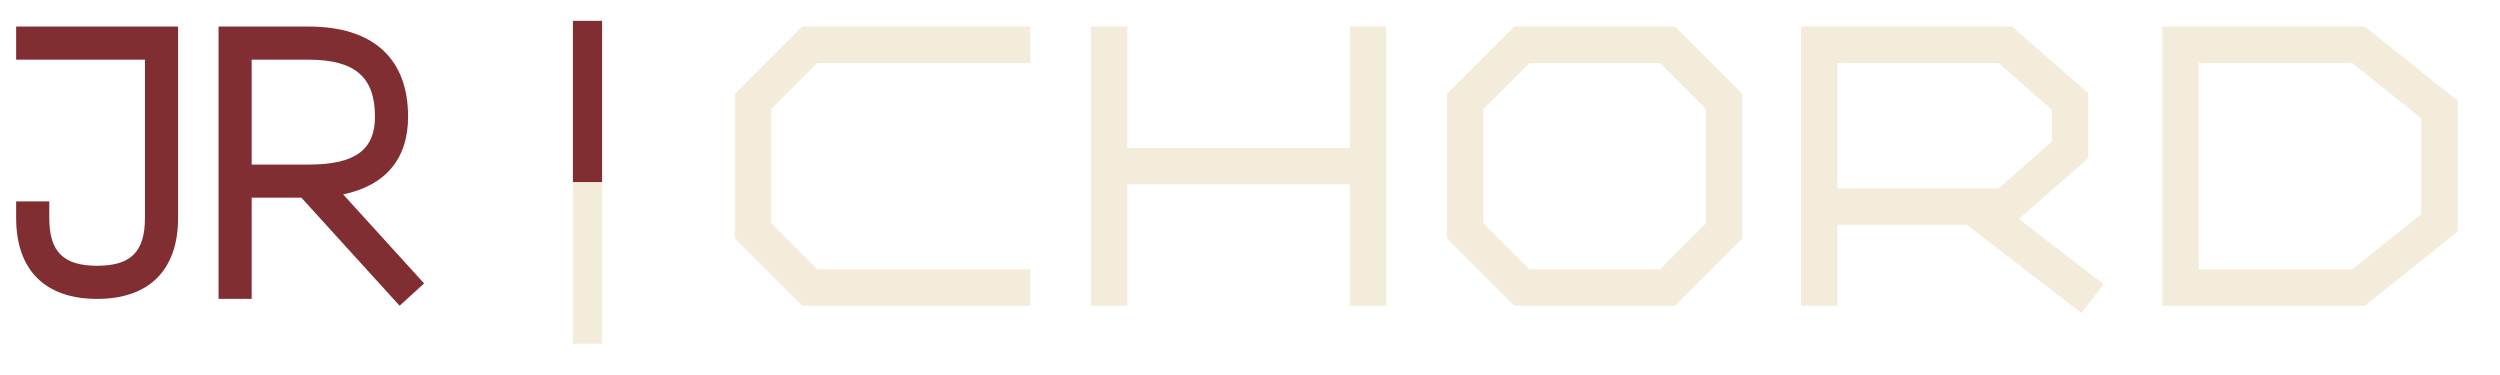
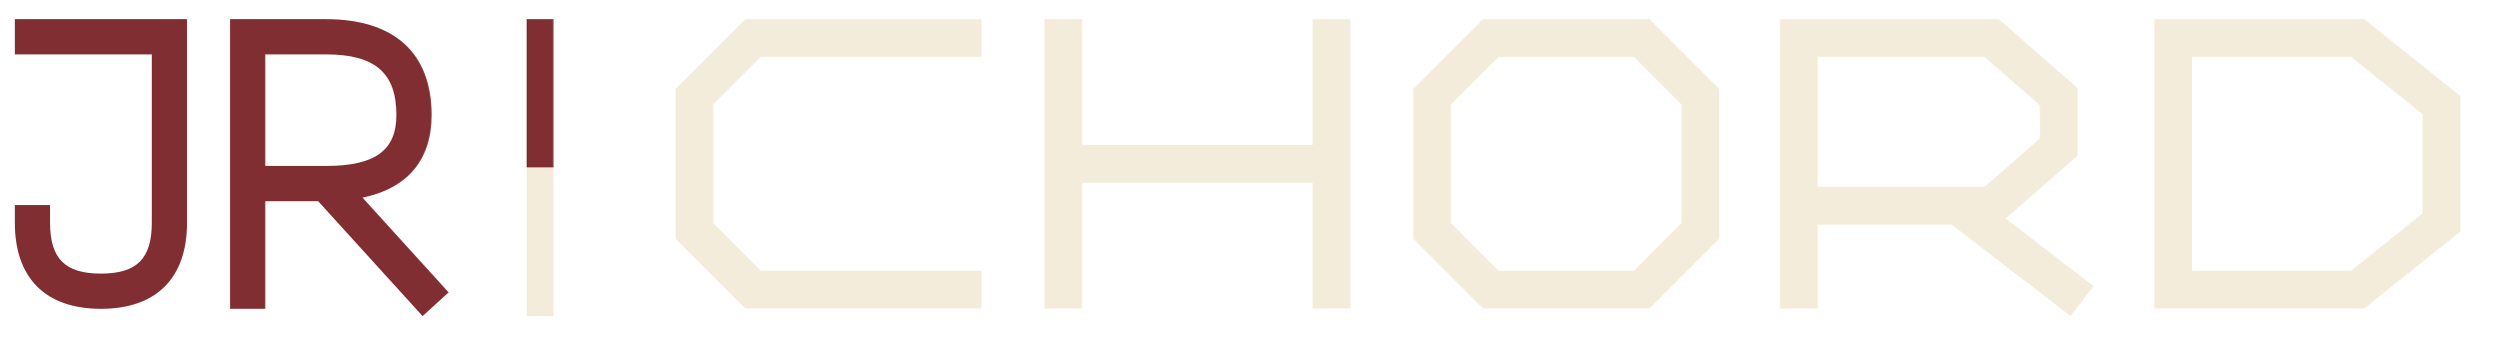
- <svg xmlns="http://www.w3.org/2000/svg" width="240" height="36" viewBox="0 0 240 36">
-   <path d="M 39.176 11.206 C 39.176 15.294 36.967 17.823 32.942 18.661 L 39.646 26.035 L 40.715 27.211 L 38.363 29.35 L 37.293 28.174 L 28.934 18.978 L 24.161 18.978 L 24.161 28.694 L 20.981 28.694 L 20.981 2.55 L 29.637 2.55 C 35.776 2.55 39.176 5.573 39.176 11.206 Z M 17.095 20.921 C 17.095 25.921 14.322 28.694 9.323 28.694 C 4.323 28.694 1.55 25.921 1.55 20.921 L 1.55 19.332 L 4.73 19.332 L 4.73 20.921 C 4.73 24.165 6.079 25.514 9.323 25.514 C 12.566 25.514 13.915 24.165 13.915 20.921 L 13.915 5.73 L 1.55 5.73 L 1.55 2.55 L 17.095 2.55 Z M 24.161 5.73 L 24.161 15.799 L 29.637 15.799 C 34.134 15.799 35.997 14.35 35.997 11.206 C 35.997 7.418 34.098 5.73 29.637 5.73 Z" fill="#812E32" fill-rule="nonzero" />
+ <svg xmlns="http://www.w3.org/2000/svg" width="261" height="36" viewBox="0 0 261 36">
+   <path d="M 45.073 12.012 C 45.073 16.741 42.518 19.666 37.862 20.635 L 45.616 29.165 L 46.853 30.526 L 44.132 33.0 L 42.895 31.639 L 33.225 21.003 L 27.705 21.003 L 27.705 32.241 L 24.027 32.241 L 24.027 2.0 L 34.039 2.0 C 41.139 2.0 45.073 5.496 45.073 12.012 Z M 19.531 23.251 C 19.531 29.034 16.324 32.241 10.541 32.241 C 4.757 32.241 1.55 29.034 1.55 23.251 L 1.55 21.412 L 5.228 21.412 L 5.228 23.251 C 5.228 27.003 6.789 28.563 10.541 28.563 C 14.293 28.563 15.853 27.003 15.853 23.251 L 15.853 5.678 L 1.55 5.678 L 1.55 2.0 L 19.531 2.0 Z M 27.705 5.678 L 27.705 17.325 L 34.039 17.325 C 39.24 17.325 41.395 15.649 41.395 12.012 C 41.395 7.63 39.198 5.678 34.039 5.678 Z" fill="#812E32" fill-rule="nonzero" />
  <rect x="55.0" y="2.0" width="2.8" height="15.5" fill="#812E32" />
  <rect x="55.0" y="17.5" width="2.8" height="15.5" fill="#F4ECDA" />
-   <path d="M 98.904 6.046 L 78.459 6.046 L 74.046 10.459 L 74.046 21.441 L 78.459 25.854 L 98.904 25.854 L 98.904 29.35 L 77.012 29.35 L 76.5 28.838 L 71.062 23.4 L 70.55 22.888 L 70.55 9.012 L 71.062 8.5 L 76.5 3.062 L 77.012 2.55 L 98.904 2.55 Z M 108.225 14.202 L 129.588 14.202 L 129.588 2.55 L 133.083 2.55 L 133.083 29.35 L 129.588 29.35 L 129.588 17.698 L 108.225 17.698 L 108.225 29.35 L 104.73 29.35 L 104.73 2.55 L 108.225 2.55 Z M 161.313 3.062 L 166.751 8.5 L 167.263 9.012 L 167.263 22.888 L 166.751 23.4 L 161.313 28.838 L 160.802 29.35 L 145.371 29.35 L 144.859 28.838 L 139.421 23.4 L 138.909 22.888 L 138.909 9.012 L 139.421 8.5 L 144.859 3.062 L 145.371 2.55 L 160.802 2.55 Z M 146.819 6.046 L 142.405 10.459 L 142.405 21.441 L 146.819 25.854 L 159.354 25.854 L 163.767 21.441 L 163.767 10.459 L 159.354 6.046 Z M 193.66 2.982 L 199.875 8.42 L 200.472 8.942 L 200.472 15.189 L 199.875 15.712 L 193.809 21.019 L 200.566 26.217 L 201.952 27.282 L 199.82 30.053 L 198.435 28.988 L 188.808 21.582 L 176.391 21.582 L 176.391 29.35 L 172.895 29.35 L 172.895 2.55 L 193.166 2.55 Z M 176.391 6.046 L 176.391 18.086 L 191.853 18.086 L 196.976 13.603 L 196.976 10.529 L 191.853 6.046 Z M 227.513 2.933 L 235.281 9.147 L 235.937 9.672 L 235.937 22.228 L 235.281 22.753 L 227.513 28.967 L 227.034 29.35 L 207.584 29.35 L 207.584 2.55 L 227.034 2.55 Z M 211.079 6.046 L 211.079 25.854 L 225.808 25.854 L 232.442 20.548 L 232.442 11.352 L 225.808 6.046 Z" fill="#F4ECDA" fill-rule="nonzero" />
+   <path d="M 102.509 5.94 L 79.465 5.94 L 74.49 10.915 L 74.49 23.292 L 79.465 28.267 L 102.509 28.267 L 102.509 32.207 L 77.833 32.207 L 77.256 31.63 L 71.127 25.501 L 70.55 24.924 L 70.55 9.283 L 71.127 8.706 L 77.256 2.577 L 77.833 2.0 L 102.509 2.0 Z M 113.015 15.134 L 137.094 15.134 L 137.094 2.0 L 141.034 2.0 L 141.034 32.207 L 137.094 32.207 L 137.094 19.074 L 113.015 19.074 L 113.015 32.207 L 109.075 32.207 L 109.075 2.0 L 113.015 2.0 Z M 172.853 2.577 L 178.982 8.706 L 179.559 9.283 L 179.559 24.924 L 178.982 25.501 L 172.853 31.63 L 172.276 32.207 L 154.884 32.207 L 154.307 31.63 L 148.178 25.501 L 147.601 24.924 L 147.601 9.283 L 148.178 8.706 L 154.307 2.577 L 154.884 2.0 L 172.276 2.0 Z M 156.516 5.94 L 151.541 10.915 L 151.541 23.292 L 156.516 28.267 L 170.644 28.267 L 175.619 23.292 L 175.619 10.915 L 170.644 5.94 Z M 209.313 2.487 L 216.317 8.616 L 216.99 9.205 L 216.99 16.246 L 216.317 16.835 L 209.481 22.817 L 217.097 28.676 L 218.658 29.877 L 216.256 33.0 L 214.695 31.799 L 203.843 23.452 L 189.847 23.452 L 189.847 32.207 L 185.907 32.207 L 185.907 2.0 L 208.756 2.0 Z M 189.847 5.94 L 189.847 19.512 L 207.275 19.512 L 213.05 14.459 L 213.05 10.993 L 207.275 5.94 Z M 247.47 2.432 L 256.225 9.436 L 256.965 10.028 L 256.965 24.18 L 256.225 24.771 L 247.47 31.776 L 246.93 32.207 L 225.006 32.207 L 225.006 2.0 L 246.93 2.0 Z M 228.946 5.94 L 228.946 28.267 L 245.548 28.267 L 253.025 22.286 L 253.025 11.922 L 245.548 5.94 Z" fill="#F4ECDA" fill-rule="nonzero" />
</svg>
